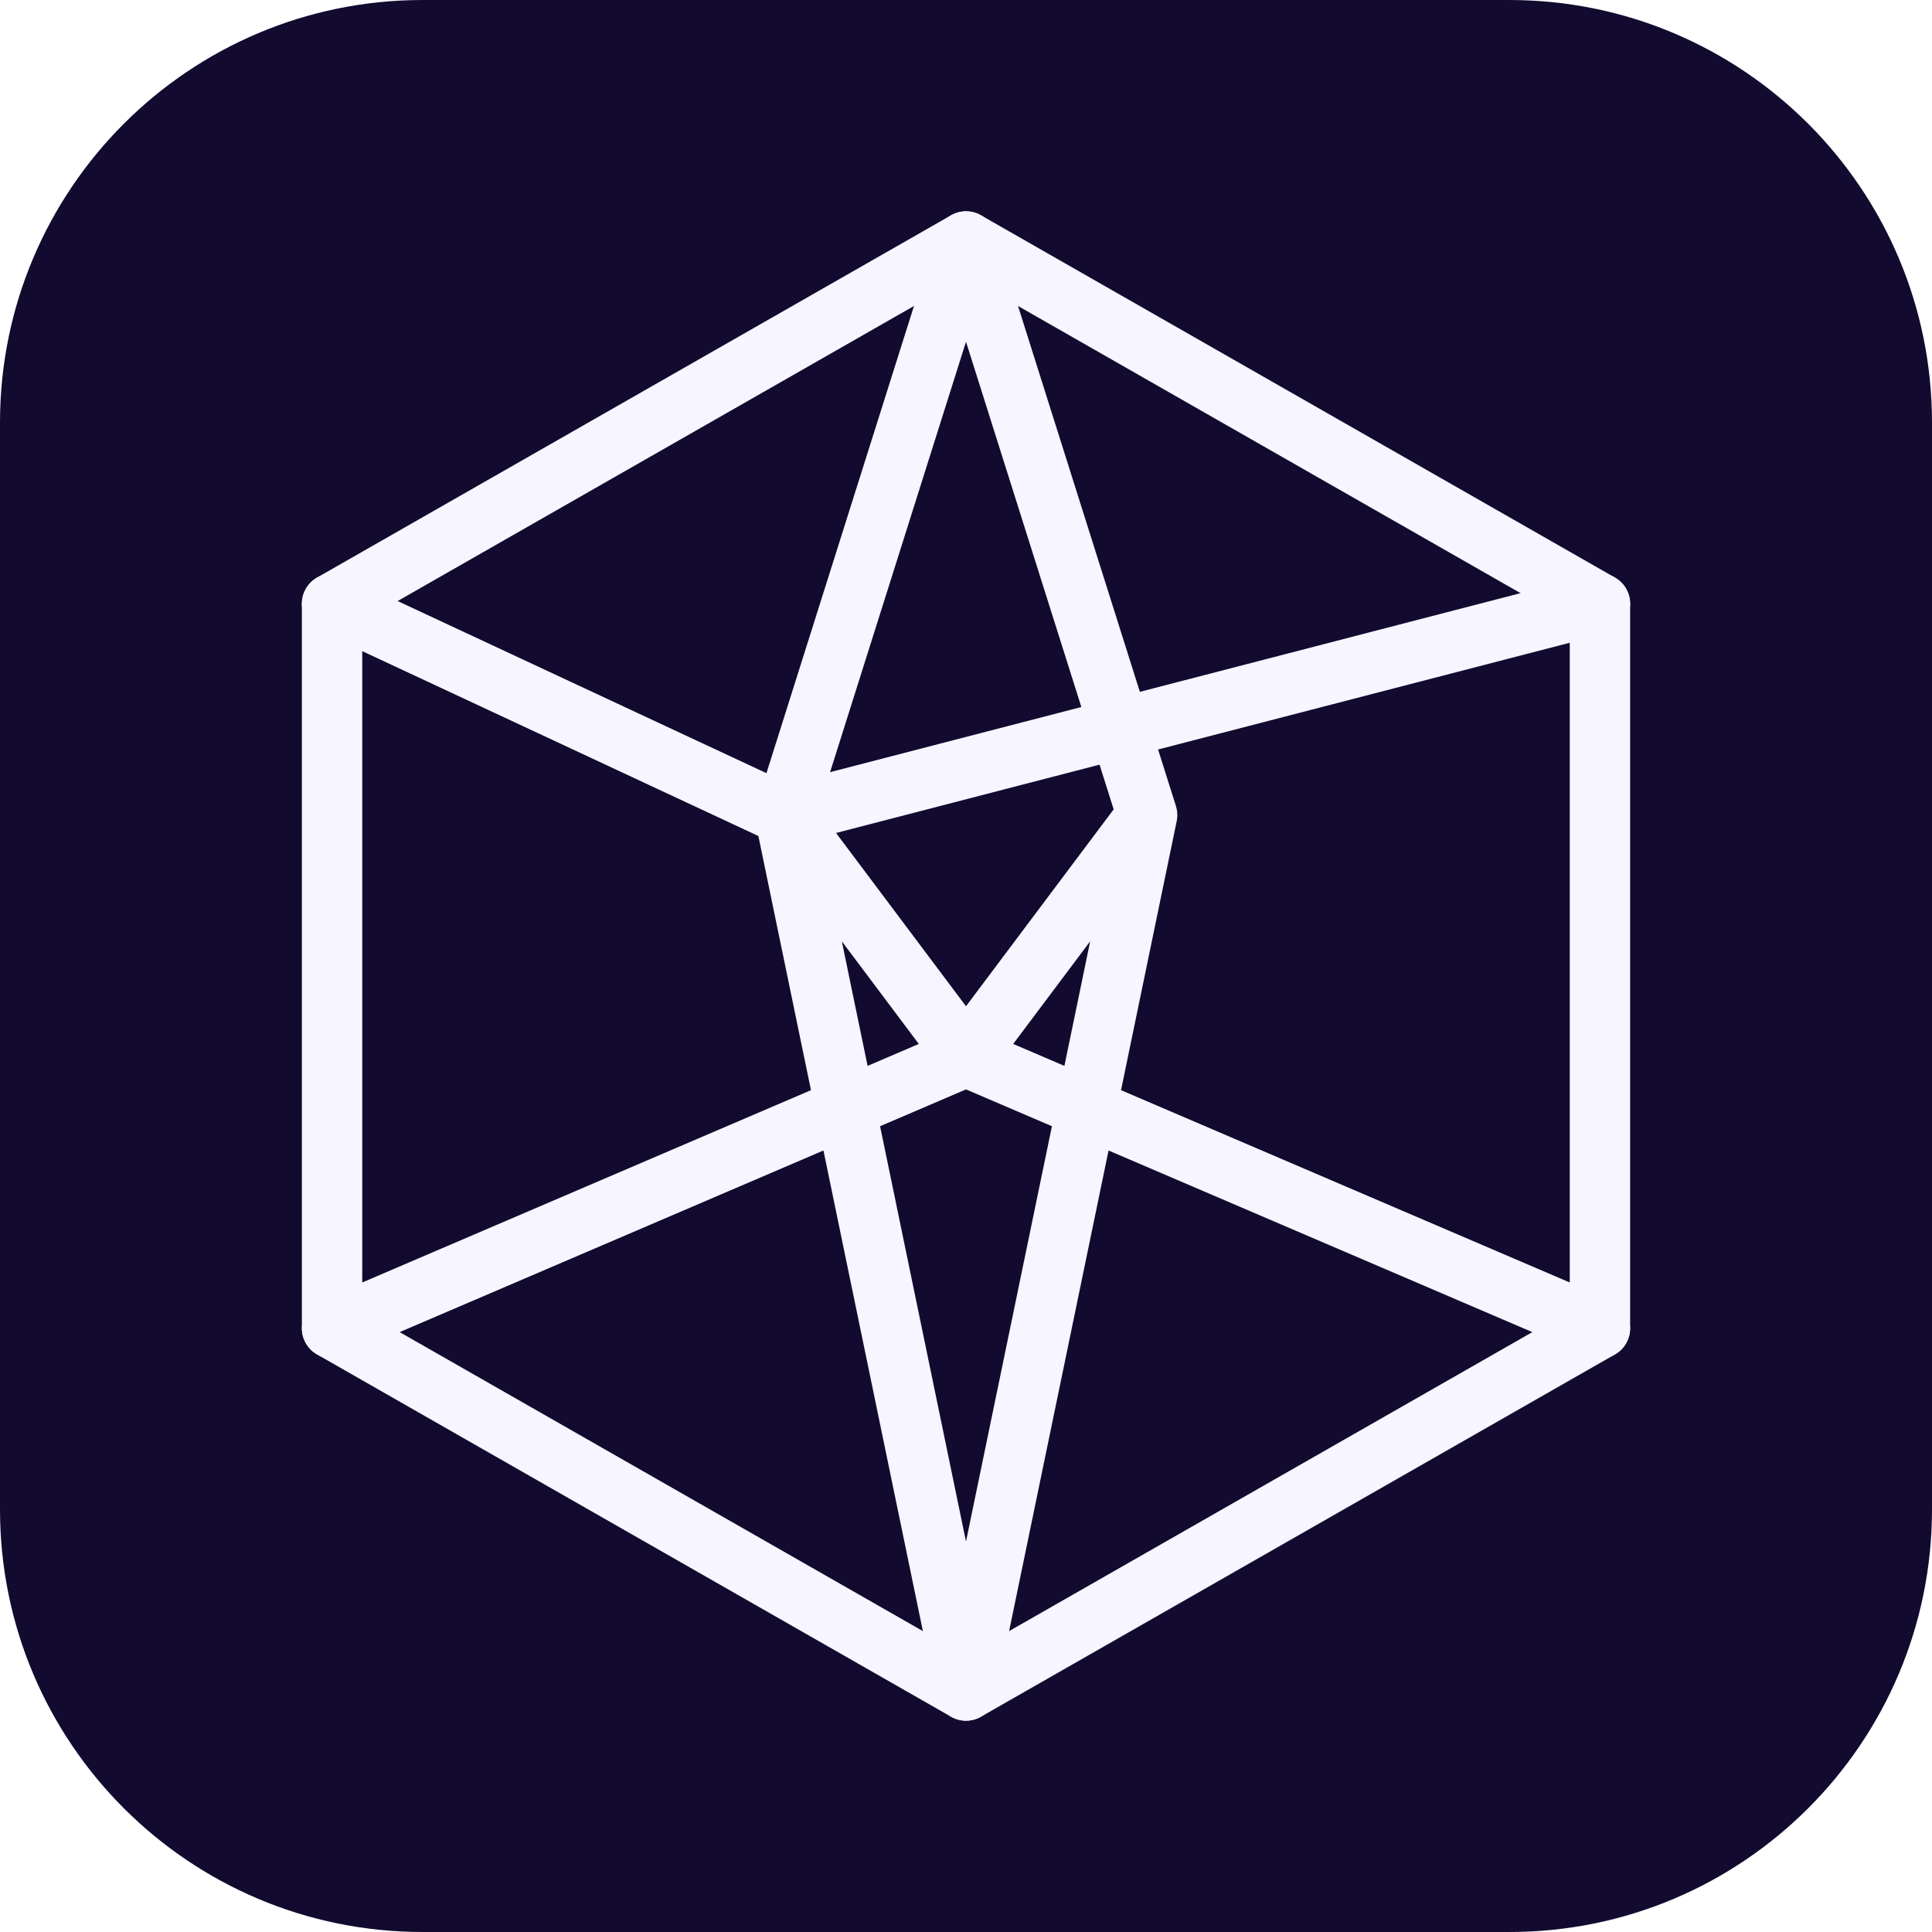
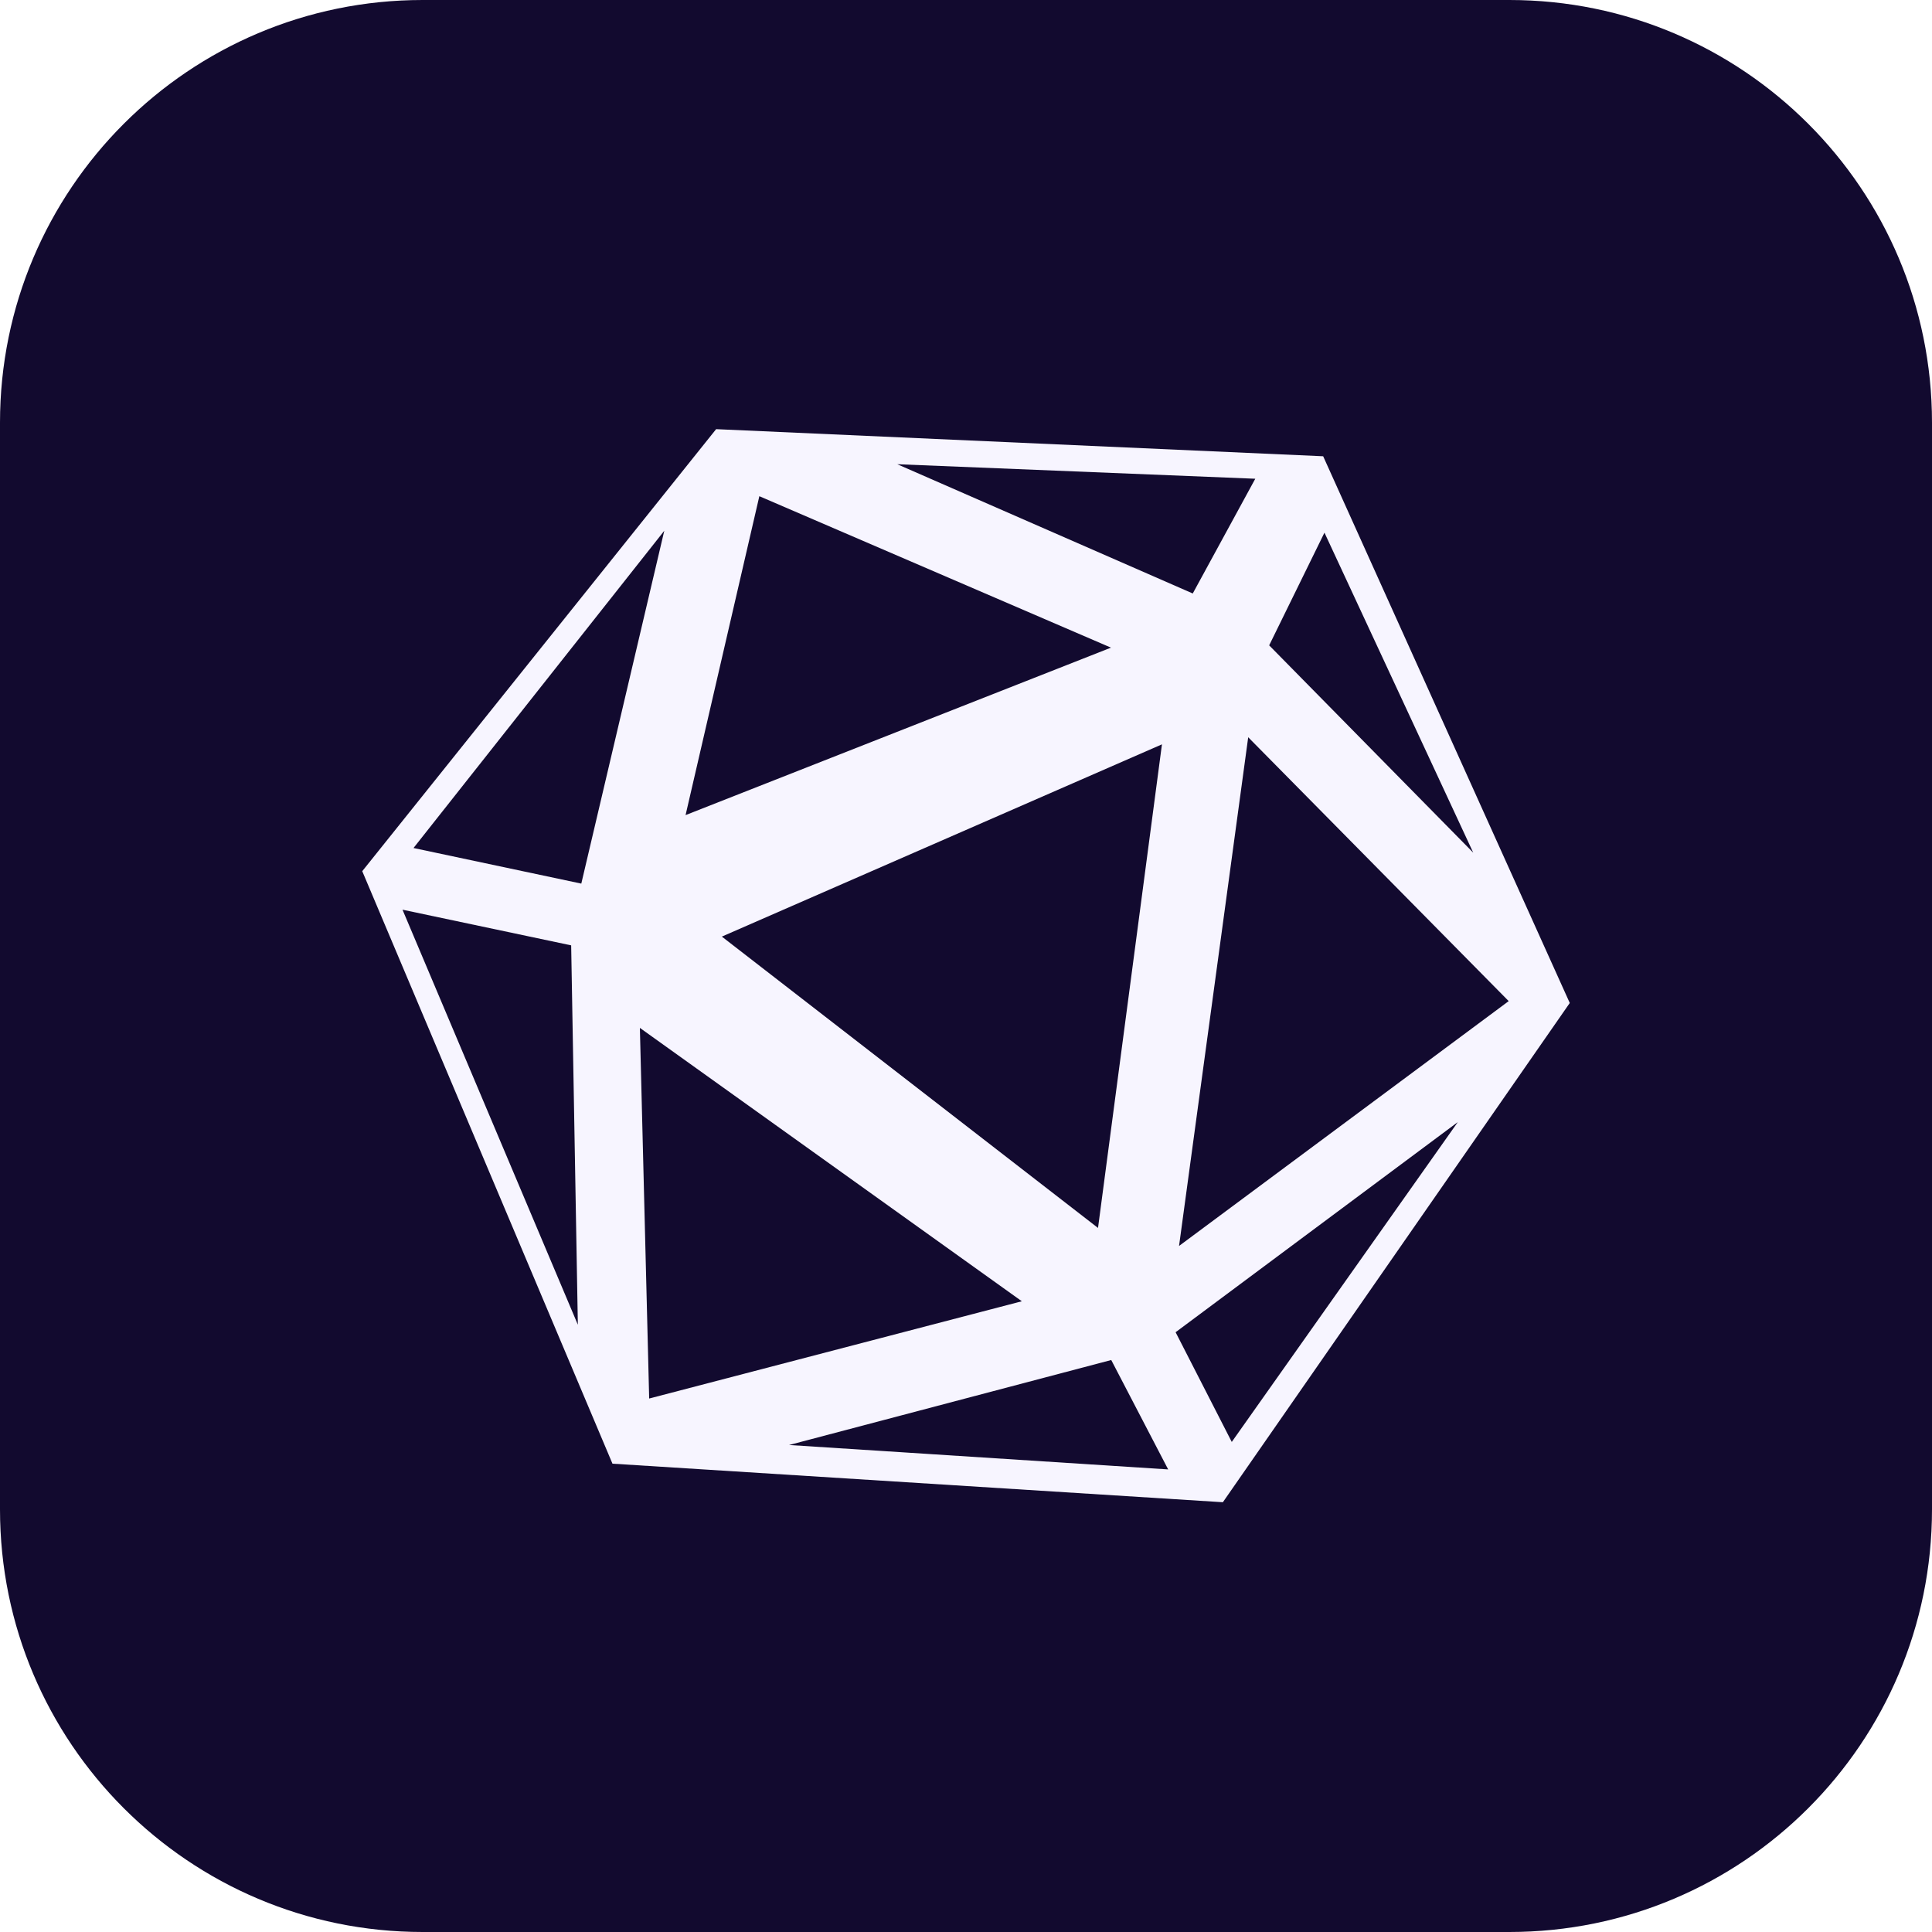
<svg xmlns="http://www.w3.org/2000/svg" viewBox="0 0 64 64">
  <rect width="64" height="64" rx="14" fill="#120a2f" />
-   <g fill="none" stroke="#f7f5ff" stroke-linecap="round" stroke-linejoin="round" stroke-width="2">
-     <path d="M32 8 53 20v24L32 56 11 44V20L32 8Z" />
-     <path d="m32 8 6 19-6 29-6-29 6-19ZM11 20l15 7 27-7M11 44l21-9 21 9M26 27l6 8 6-8" />
-   </g>
+   <path transform="translate(12 14) scale(0.746)" fill-rule="evenodd" clip-rule="evenodd" fill="#f7f5ff" d="M42.67 1.494L15.714 0.29L0 19.918L11.111 46.228L38.216 47.94L53.62 25.771L42.67 1.494ZM15.968 22.823L35.511 14.286L32.672 35.76L15.968 22.823ZM17.633 3.267L33.248 9.992L14.357 17.428L17.633 3.267ZM12.328 26.877L29.289 39.016L12.741 43.335L12.328 26.877ZM39.341 13.971L50.908 25.688L36.27 36.56L39.341 13.971ZM18.953 45.399L33.259 41.625L35.787 46.483L18.953 45.399ZM36.117 40.391L48.648 31.061L38.611 45.263L36.117 40.391ZM40.272 9.89L42.727 4.886L49.334 19.097L40.272 9.89ZM23.757 1.847L39.655 2.492L36.879 7.587L23.757 1.847ZM2.276 18.889L13.412 4.801L9.727 20.47L2.276 18.889ZM1.787 21.628L9.277 23.212L9.574 40.059L1.787 21.628Z" />
</svg>
